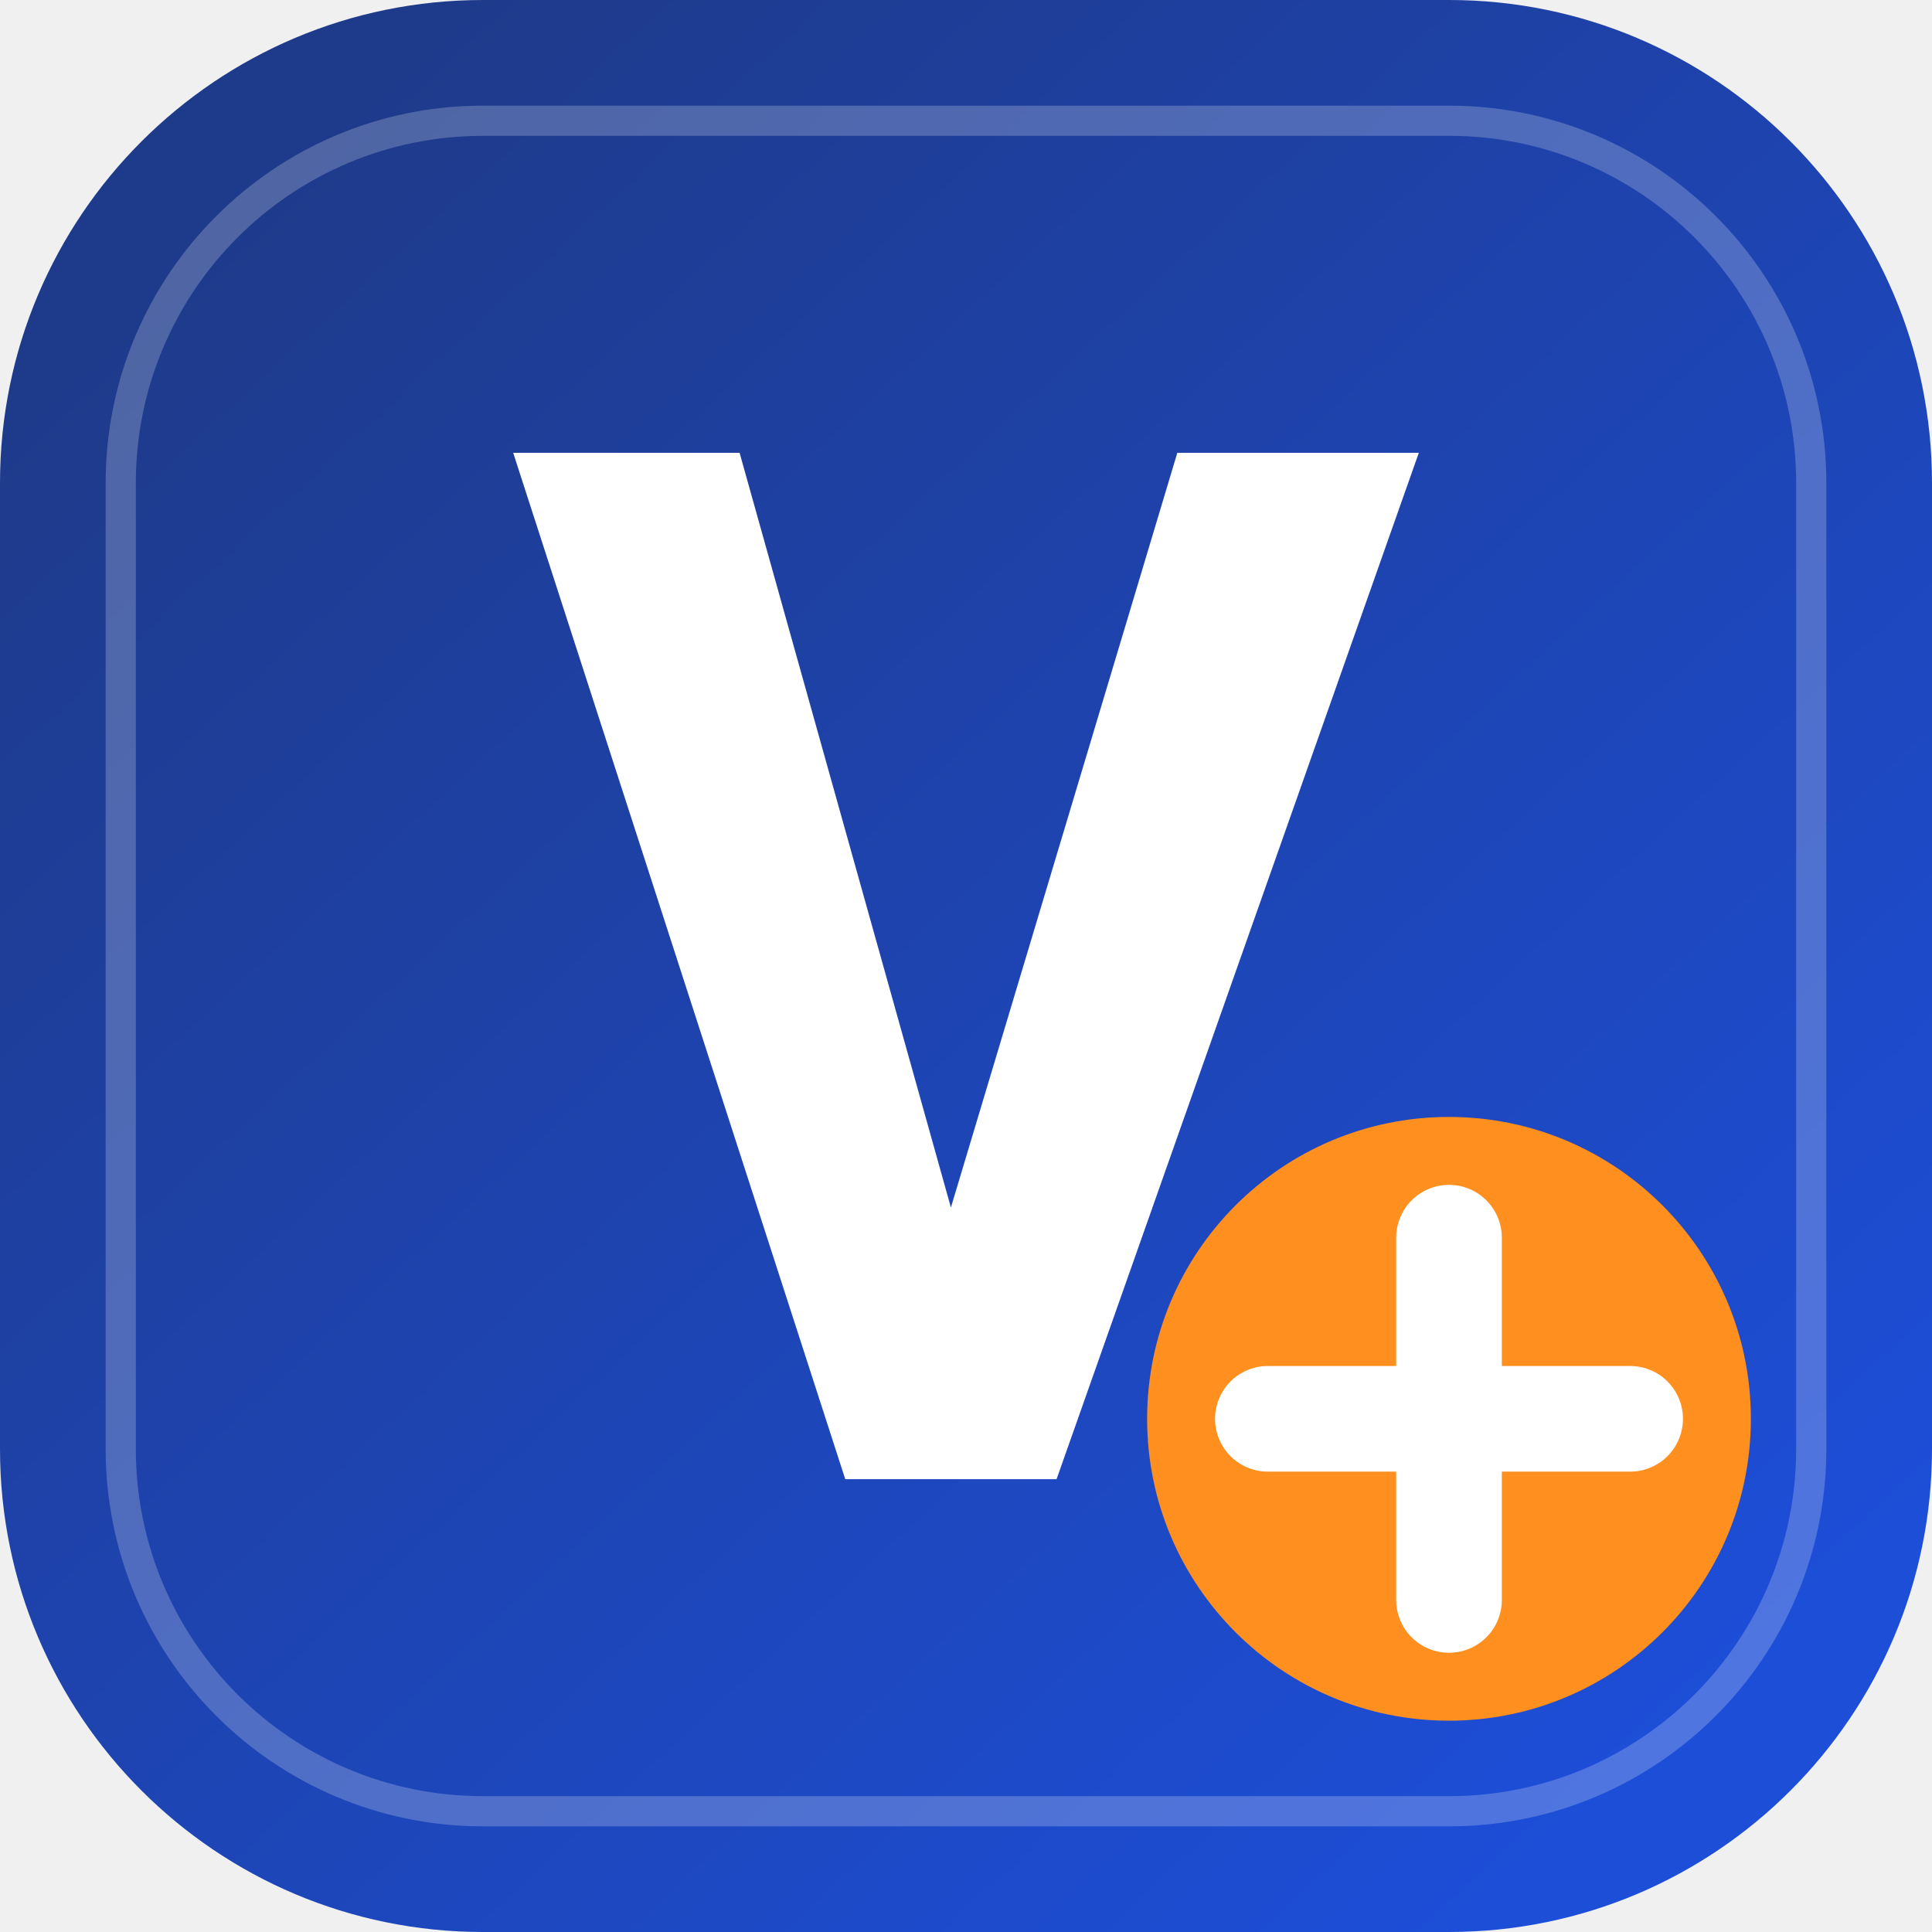
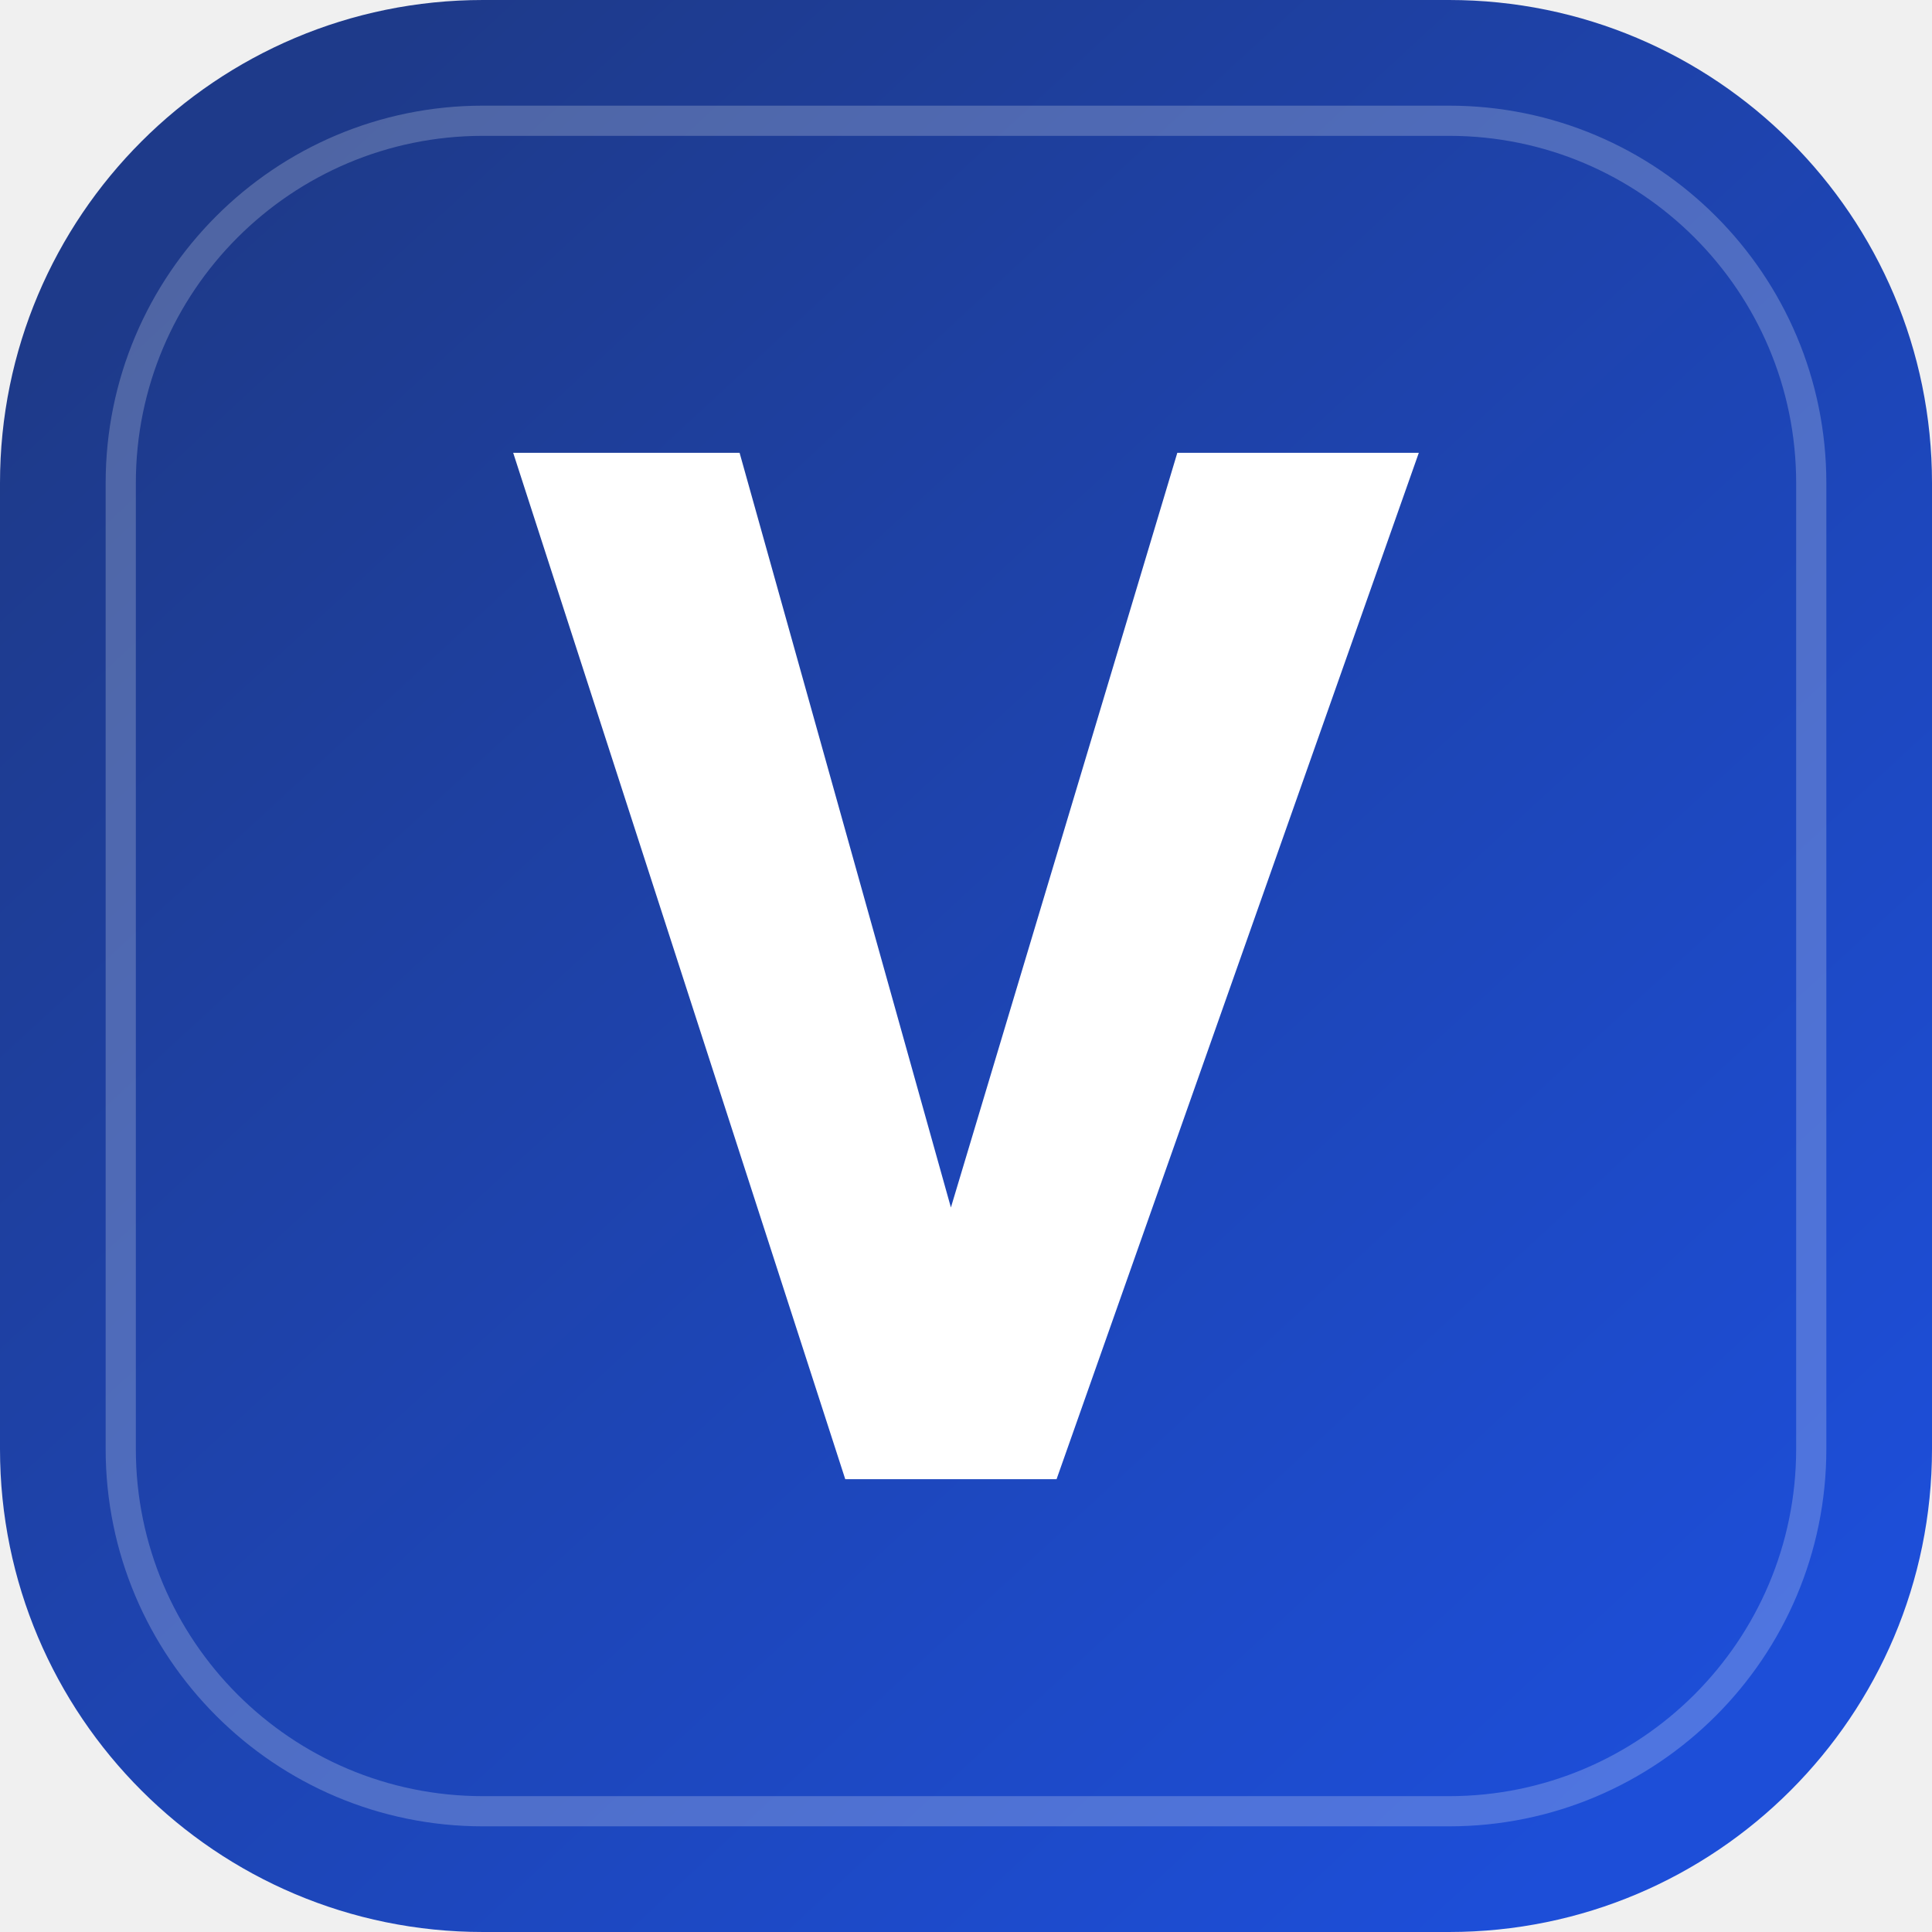
<svg xmlns="http://www.w3.org/2000/svg" viewBox="0 0 256 256" role="img" aria-label="수능평가원 VOCA 로고">
  <defs>
    <linearGradient id="bg" x1="32" y1="24" x2="224" y2="232" gradientUnits="userSpaceOnUse">
      <stop offset="0" stop-color="#1e3a8a" />
      <stop offset="1" stop-color="#1d4ed8" />
    </linearGradient>
  </defs>
  <rect width="256" height="256" rx="64" fill="url(#bg)" />
  <rect x="16" y="16" width="224" height="224" rx="48" fill="none" stroke="#ffffff" stroke-opacity="0.22" stroke-width="4" />
  <path d="M68 60L112 196H140L188 60H156L126 160L98 60Z" fill="#ffffff" />
-   <circle cx="192" cy="188" r="40" fill="#ff8f1f" />
-   <path d="M192 164V212M168 188H216" stroke="#ffffff" stroke-width="14" stroke-linecap="round" />
</svg>
